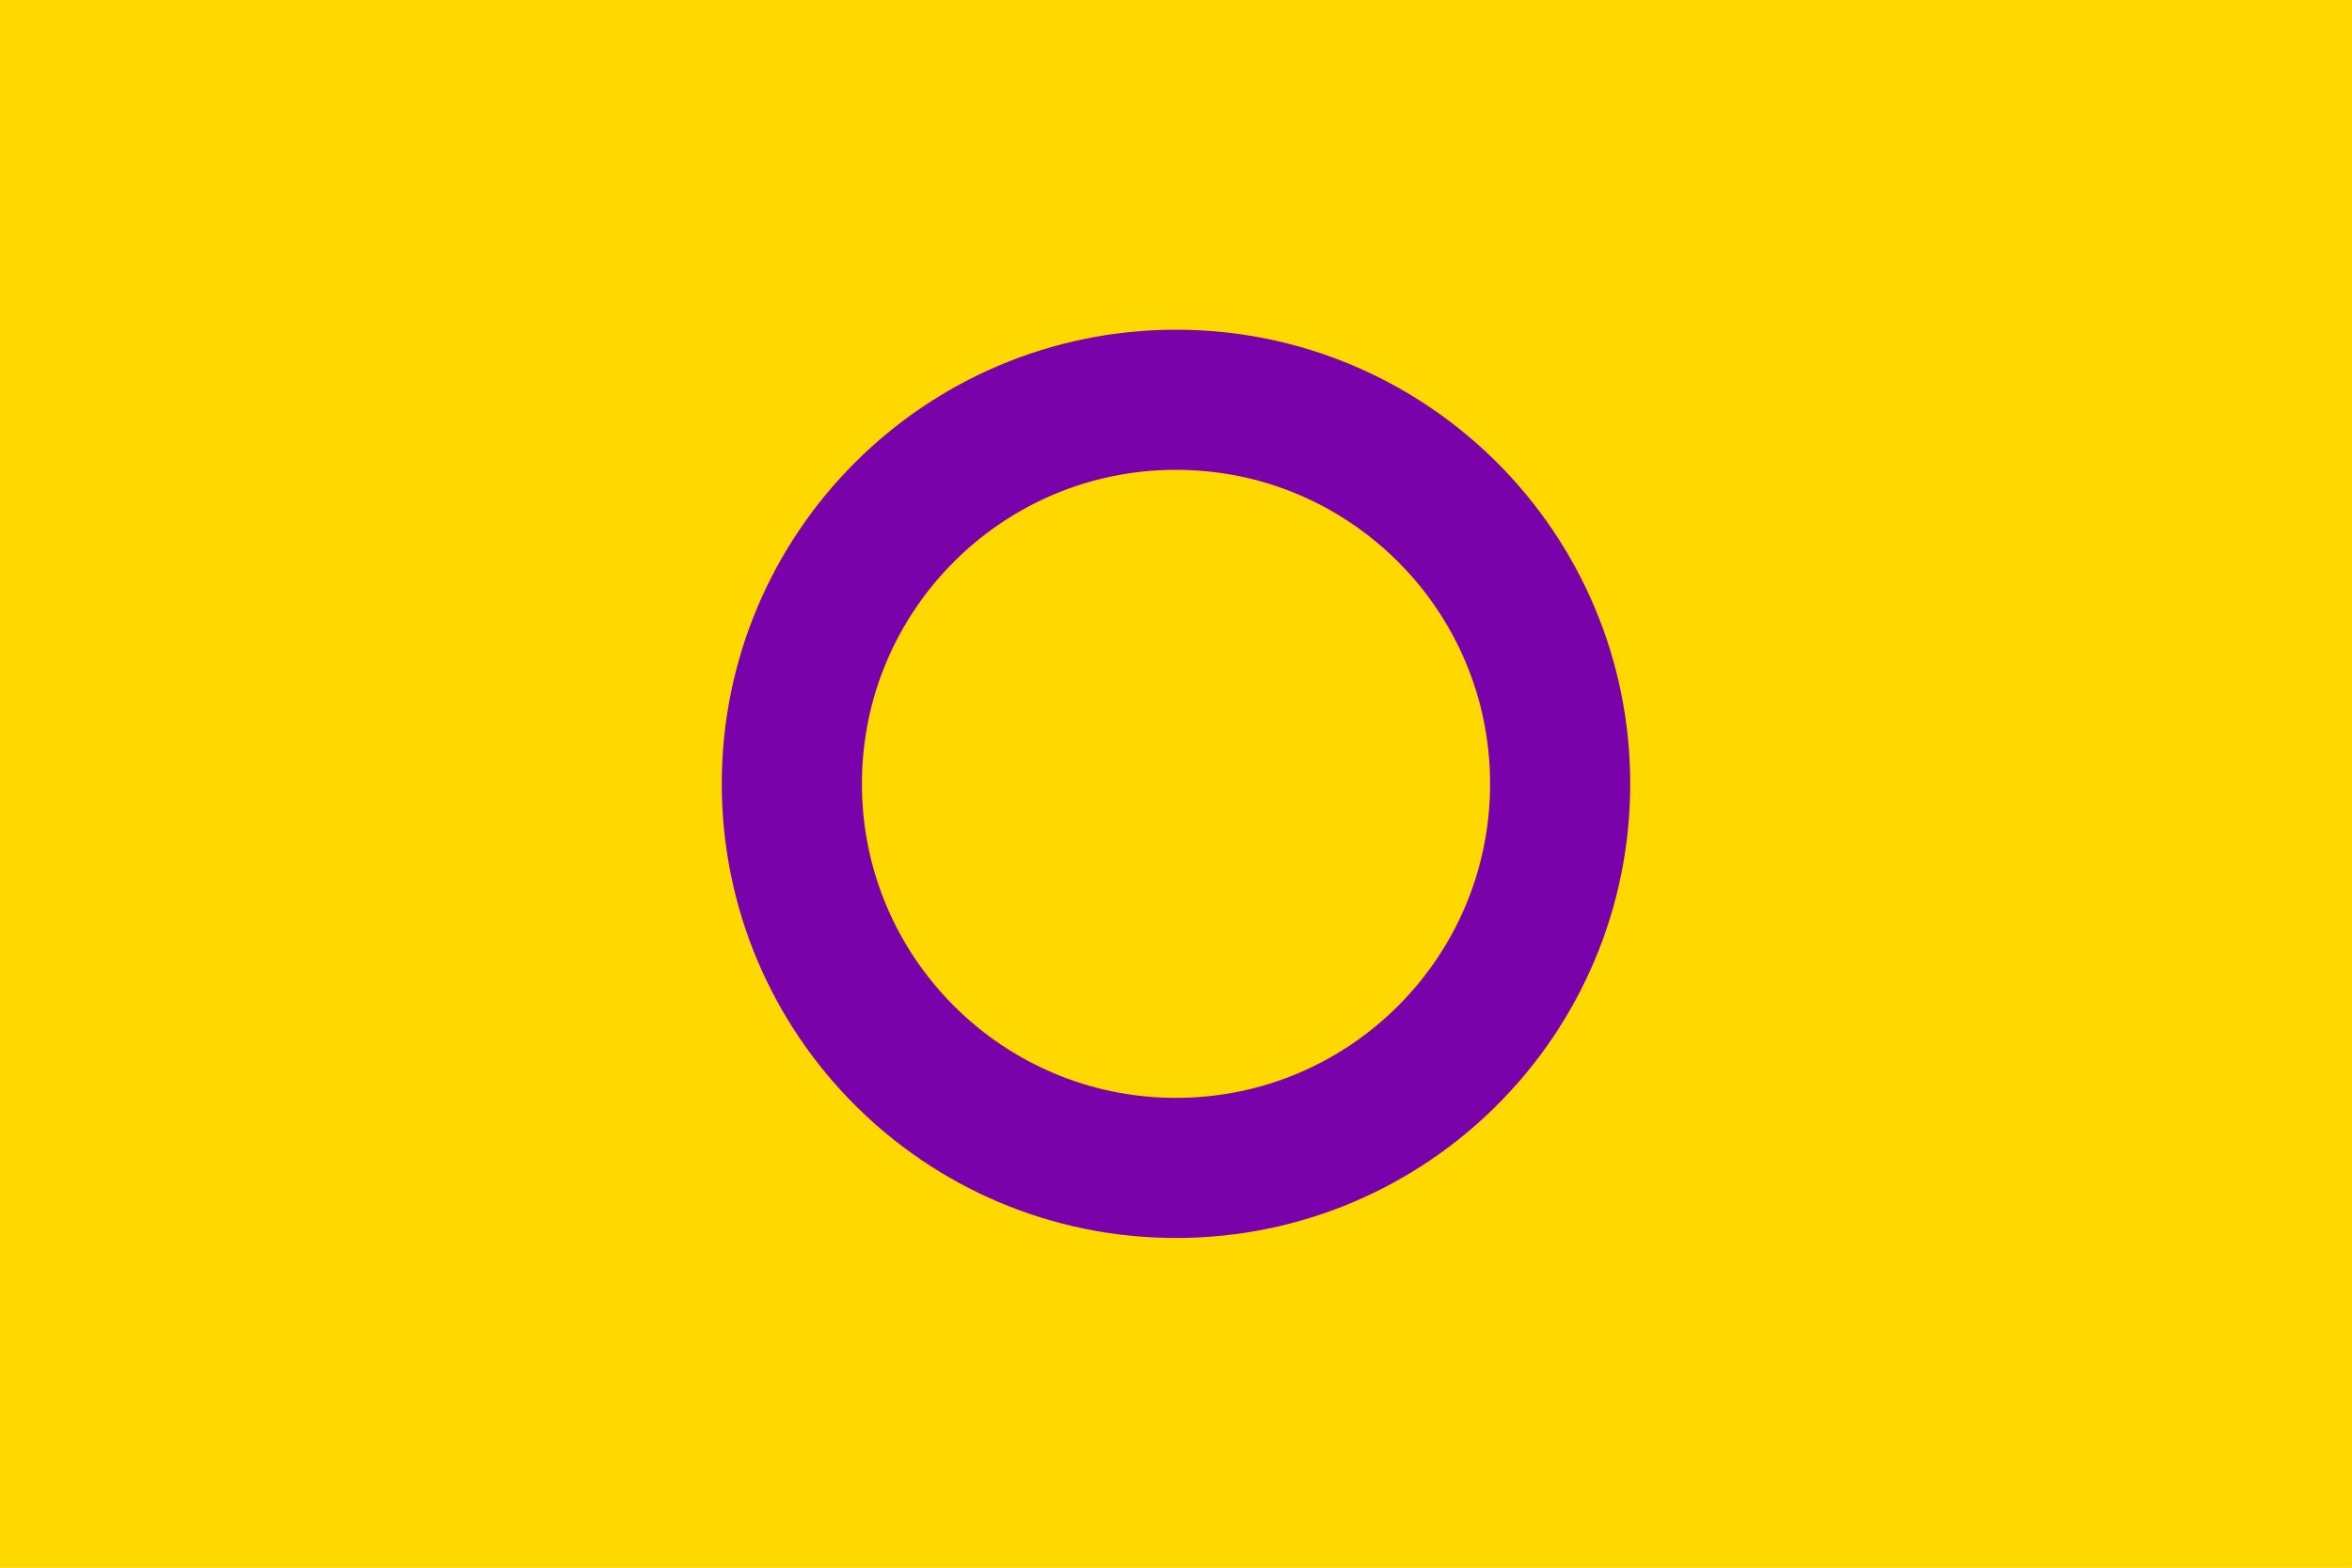
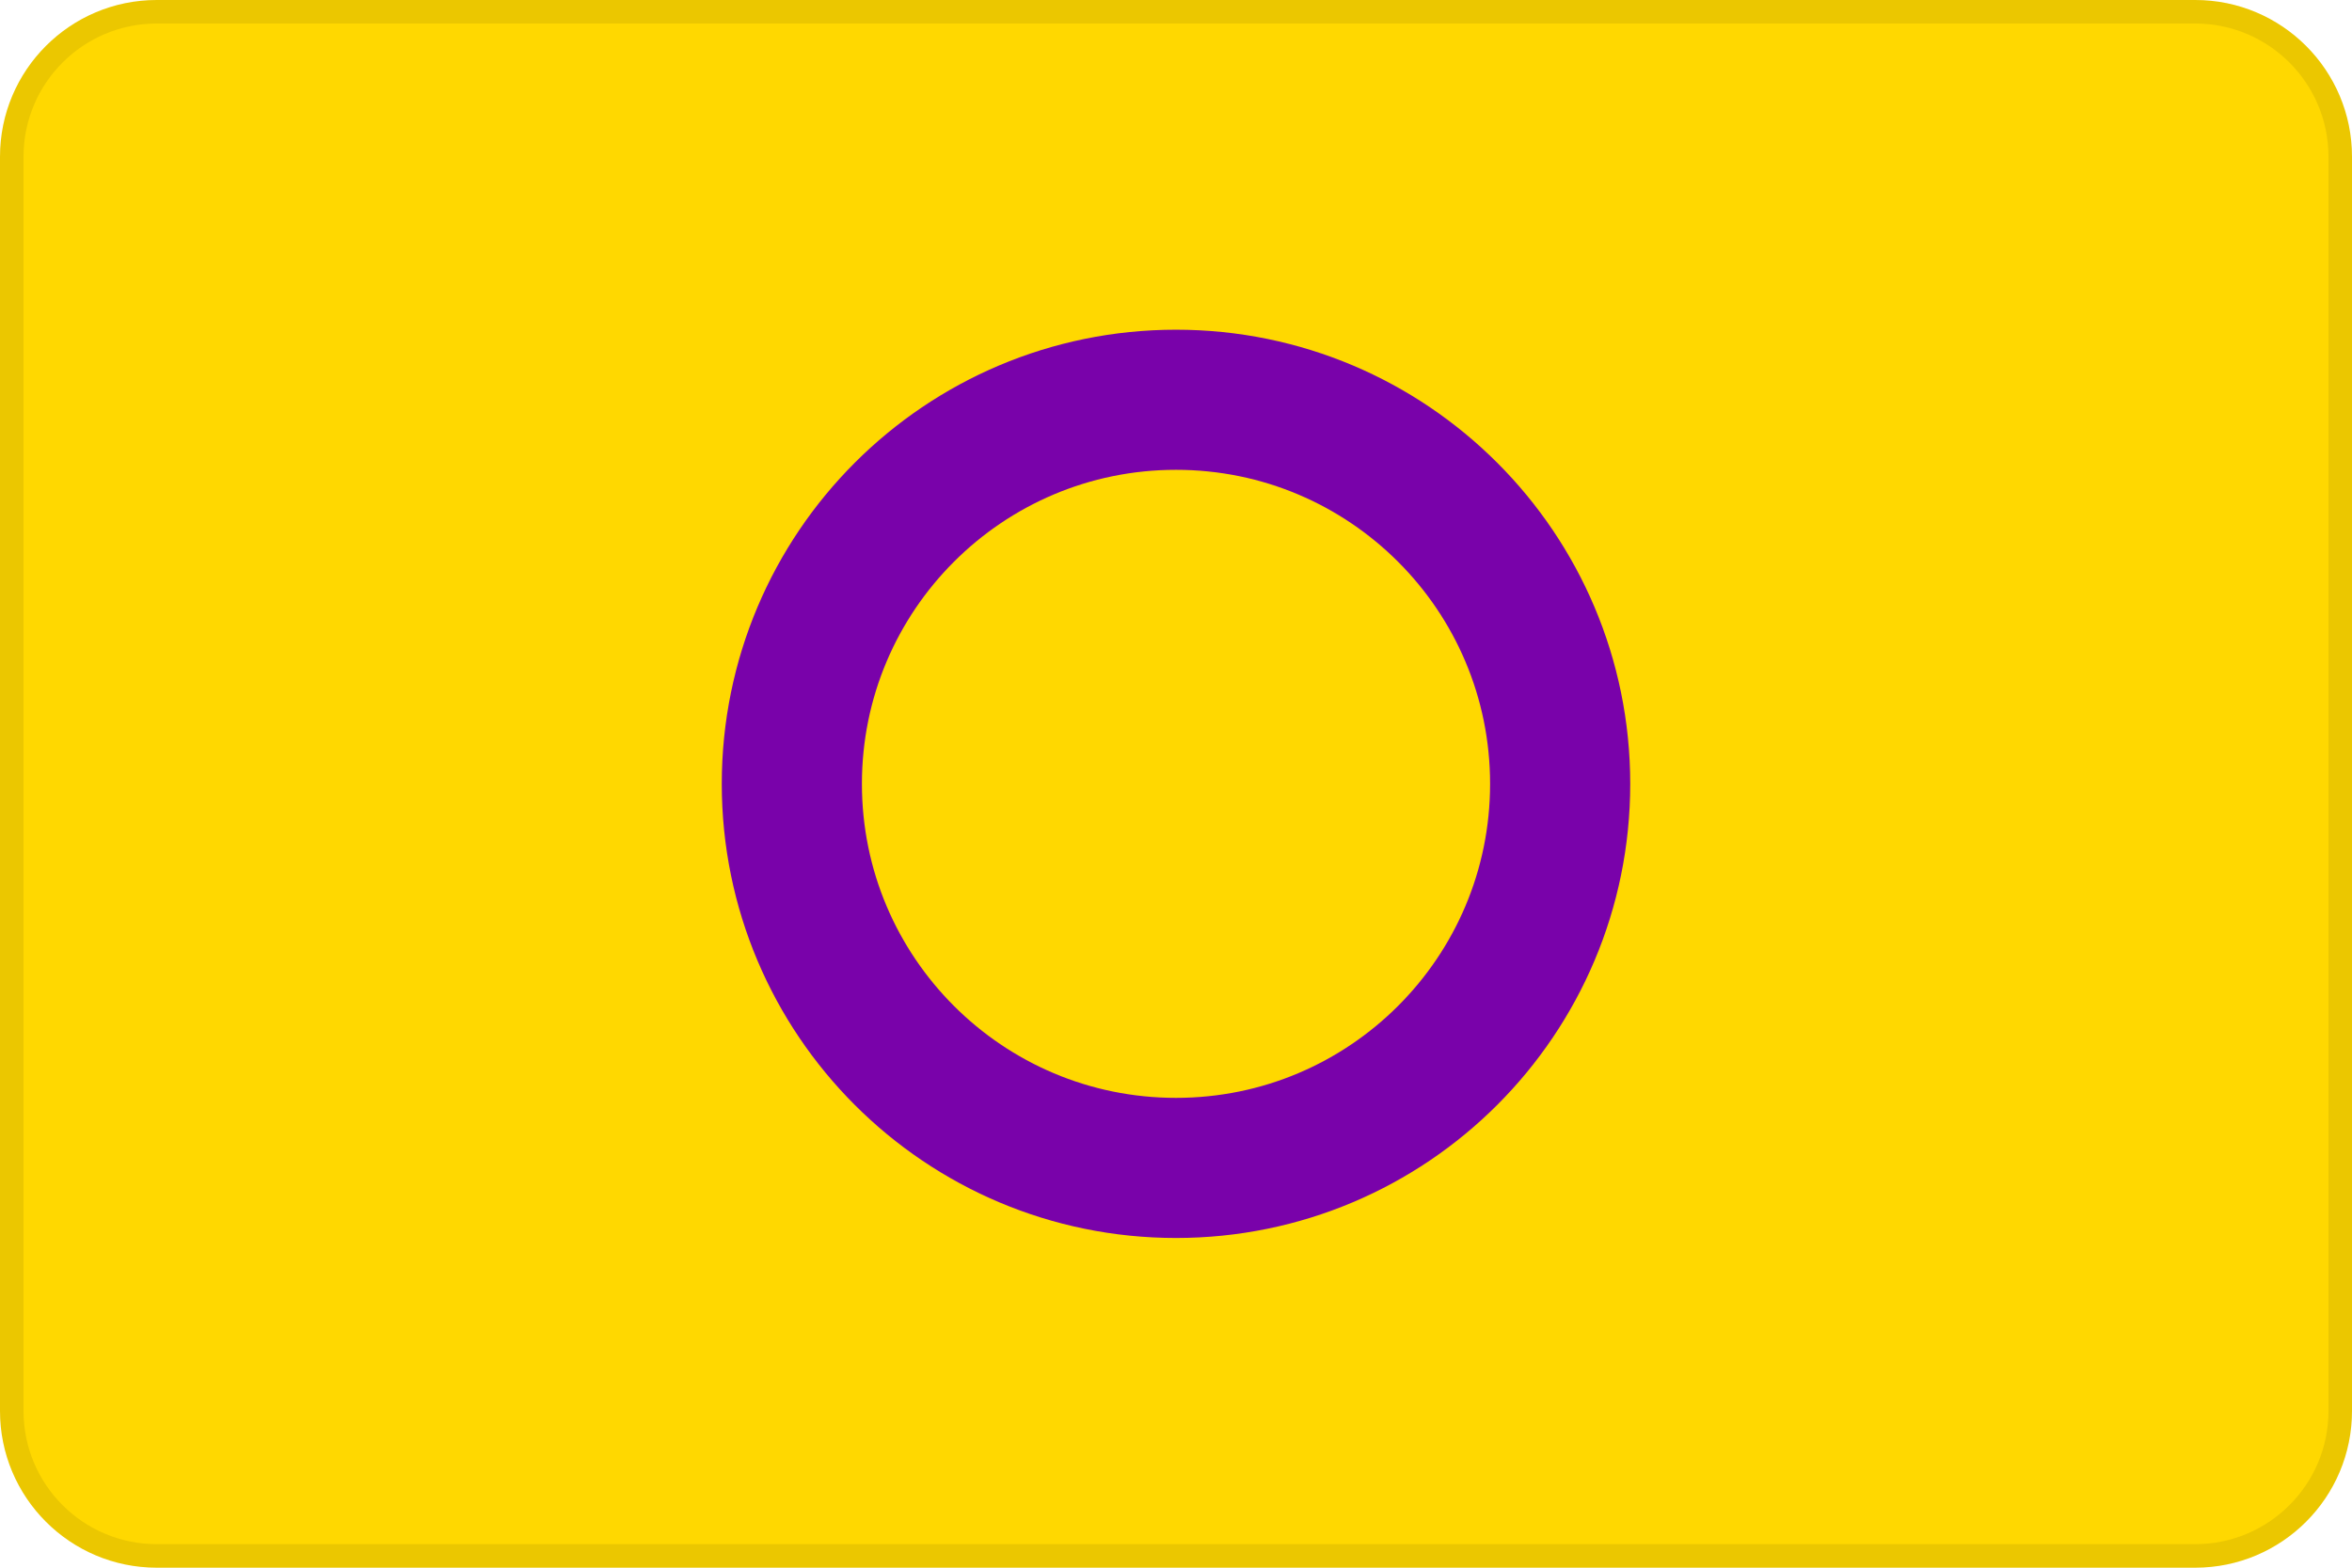
<svg xmlns="http://www.w3.org/2000/svg" viewBox="0 0 150 100" role="img">
-   <rect y="0" width="150" height="100.01" fill="#FFD800" />
-   <circle cx="75" cy="50" r="24.5" fill="none" stroke="#7902AA" stroke-width="8.938" />
+   <defs>
+     <clipPath id="flag">
+       <rect width="150" height="100" rx="10" />
+     </clipPath>
+   </defs>
+   <g clip-path="url(#flag)">
+     <rect y="0" width="150" height="100.01" fill="#FFD800" />
+     <circle cx="75" cy="50" r="24.5" fill="none" stroke="#7902AA" stroke-width="8.938" />
+   </g>
+   <rect x="0.75" y="0.75" width="148.5" height="98.5" rx="9.25" fill="none" stroke="#000000" stroke-opacity="0.08" stroke-width="1.5" />
</svg>
